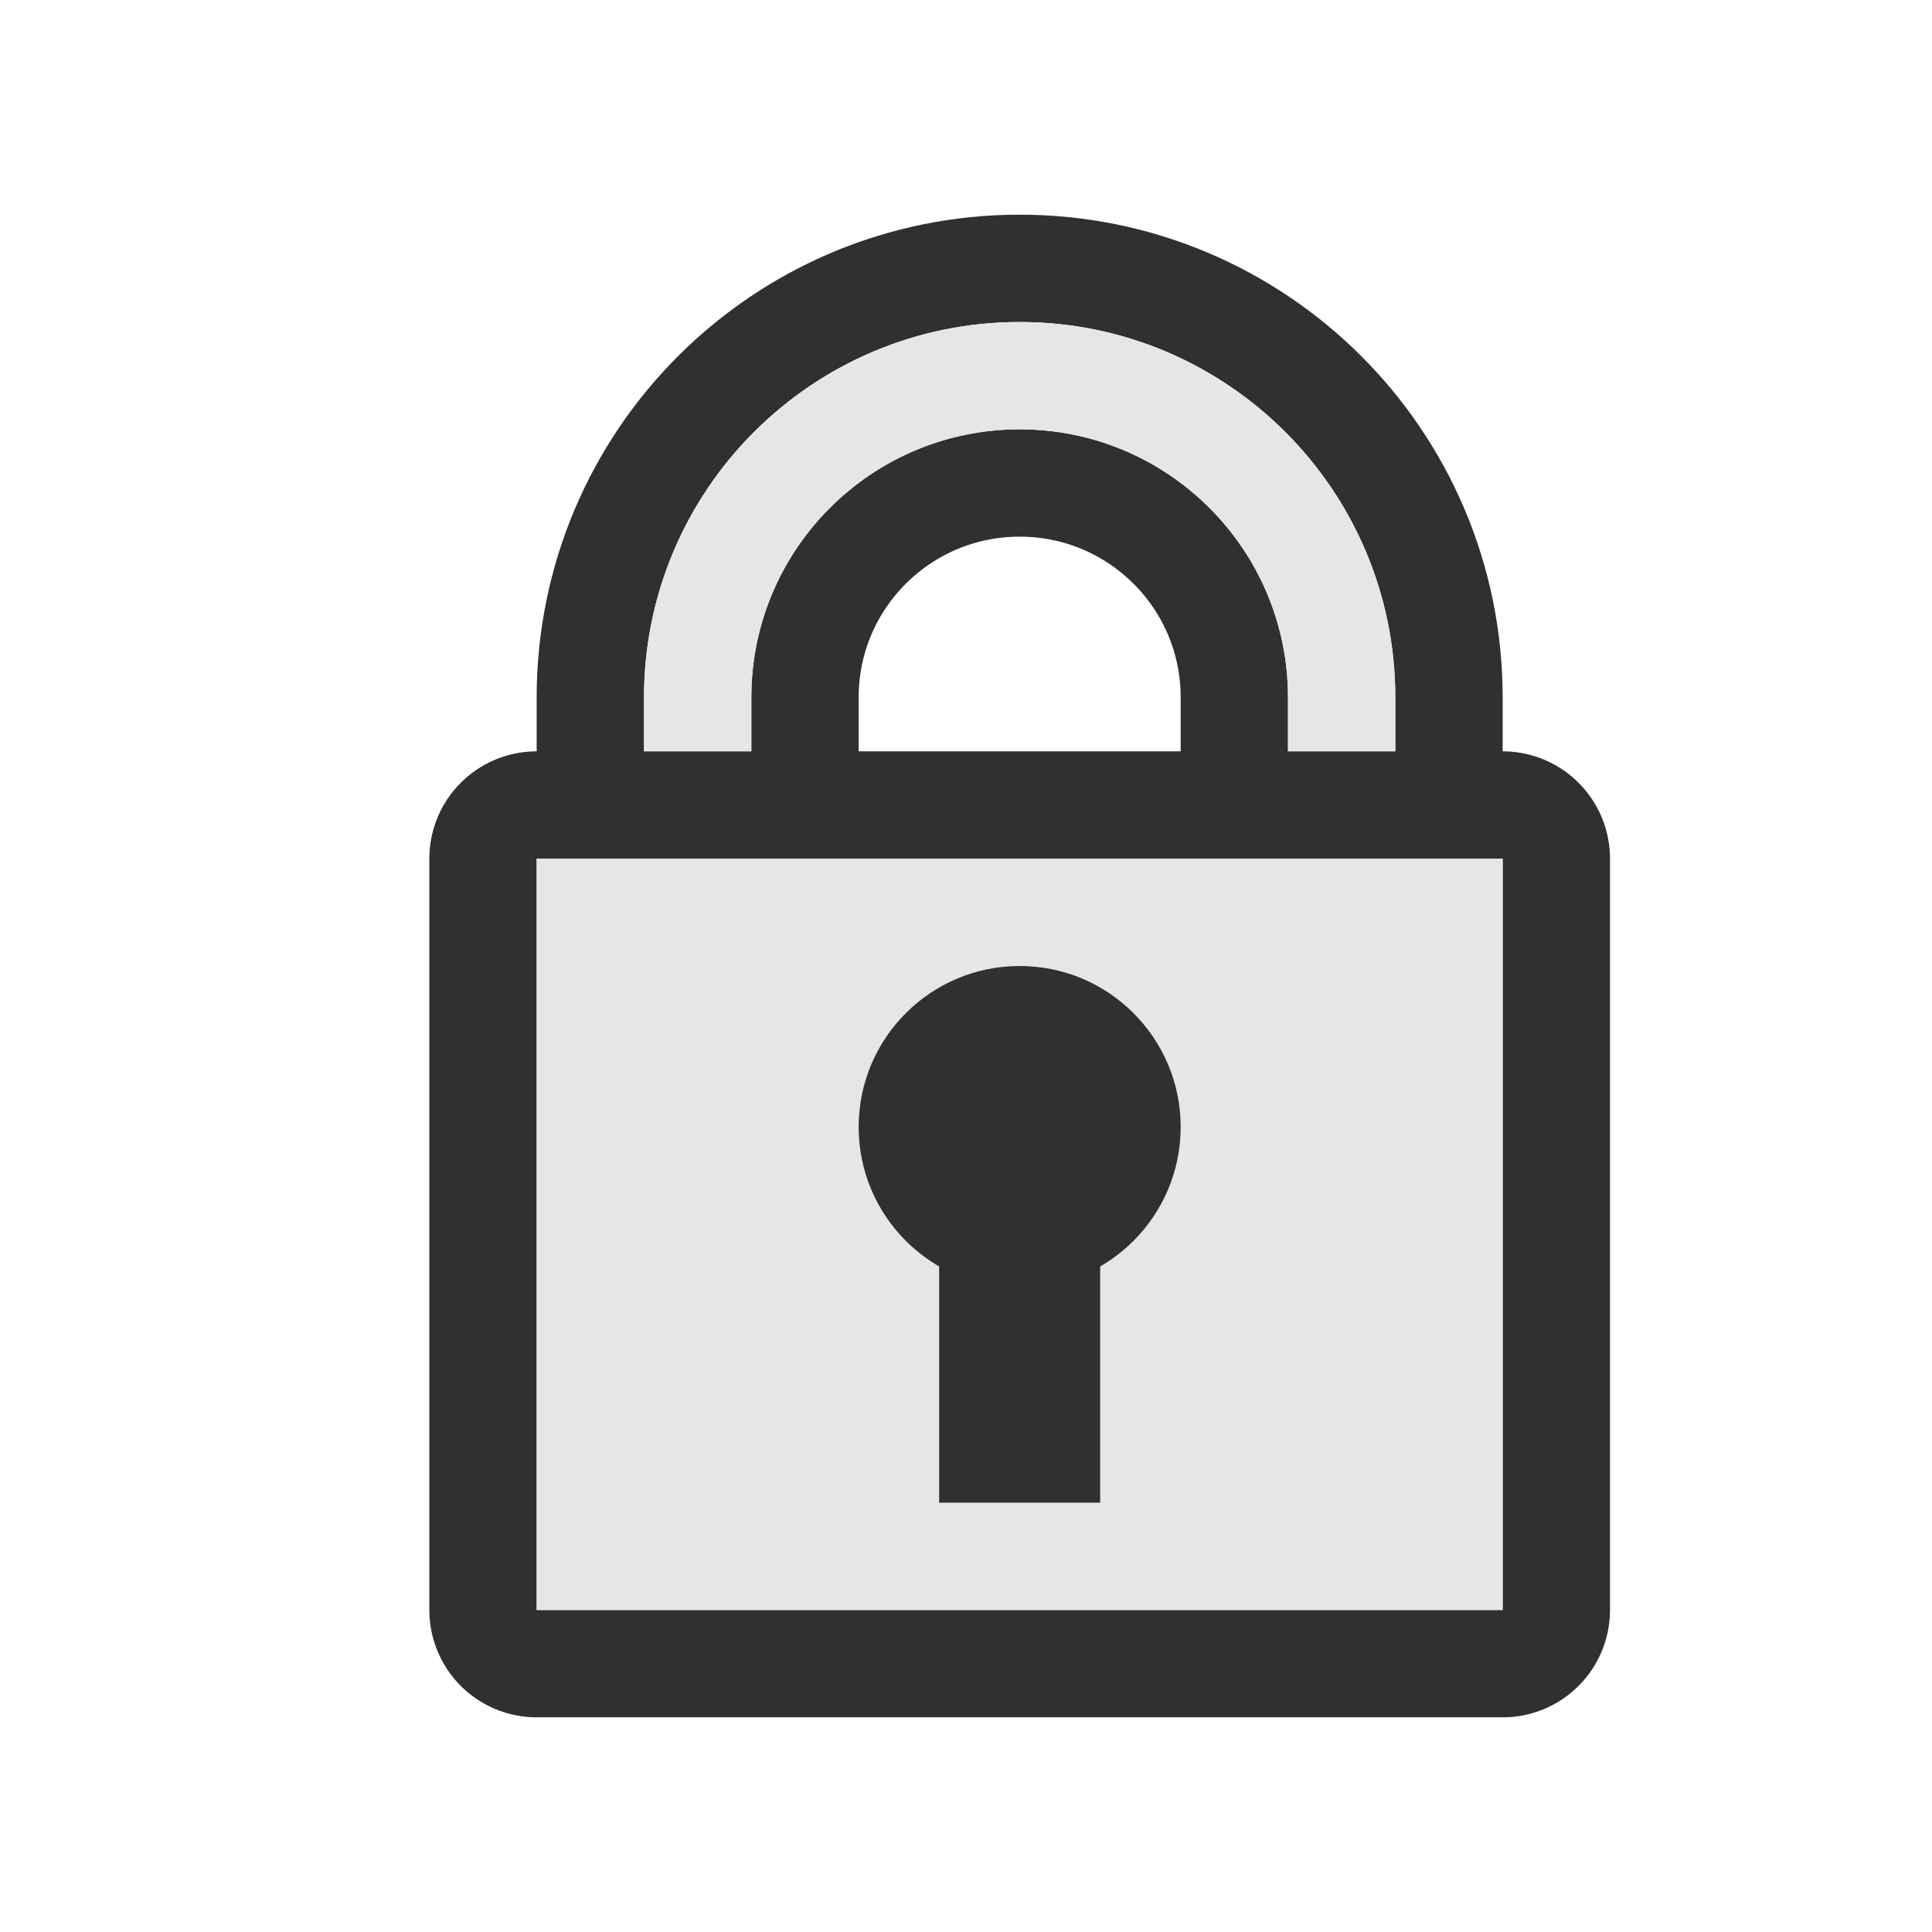
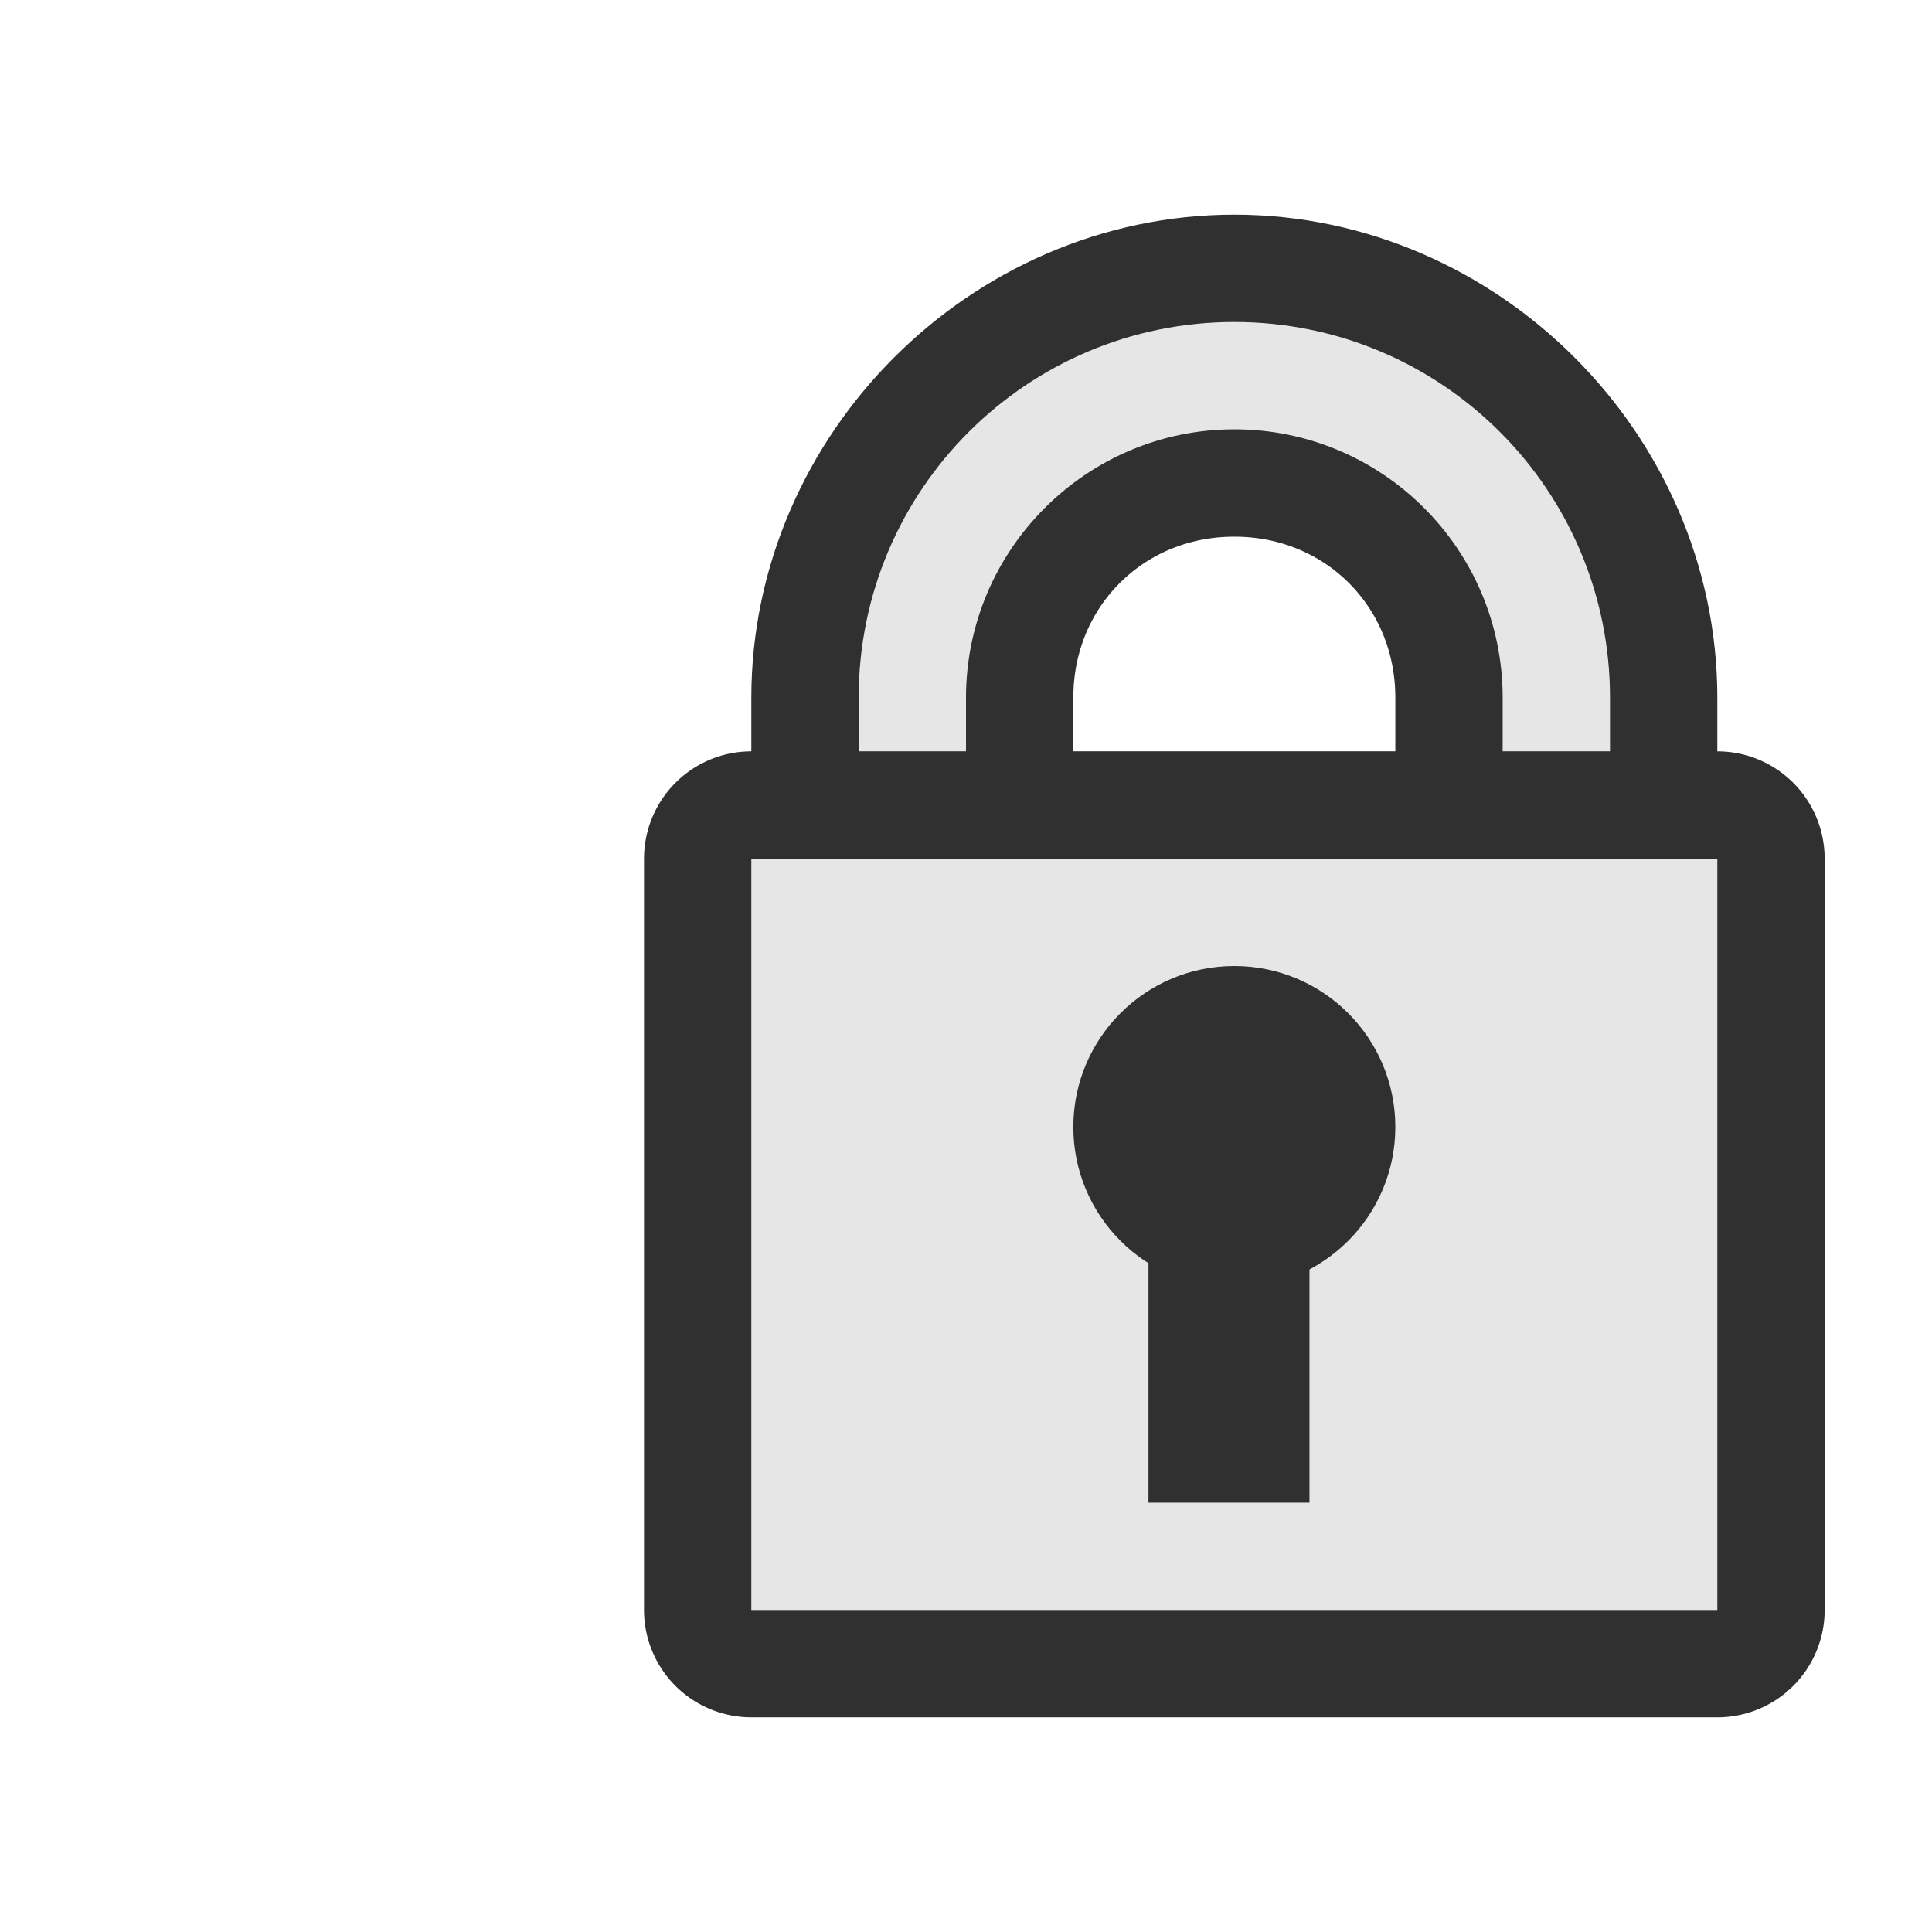
- <svg xmlns="http://www.w3.org/2000/svg" id="svg6" style="clip-rule:evenodd;fill-rule:evenodd;stroke-linejoin:round;stroke-miterlimit:1.414" xml:space="preserve" version="1.1" viewBox="0 0 18 18" height="100%" width="100%">
-   <defs id="defs10" />
-   <rect id="rect2" style="clip-rule:evenodd;fill:none;fill-rule:evenodd;stroke-width:0.056;stroke-linejoin:round;stroke-miterlimit:1.414" height="1" width="1" y="17" x="-7.1525574e-007" />
-   <path id="path4493" d="m 9.5,3 c -1.932,-3e-7 -3.499,1.564 -3.5,3.496 V 7 H 7 V 6.496 C 7.001,5.116 8.12,4 9.5,4 10.88,4 11.999,5.116 12,6.496 V 7 h 1 V 6.496 C 12.999,4.564 11.432,3 9.5,3 Z M 5,8 V 15 H 14 V 8 Z" style="clip-rule:evenodd;fill:#fbfbfb;fill-opacity:1;fill-rule:evenodd;stroke:#303030;stroke-width:2;stroke-linecap:butt;stroke-linejoin:round;stroke-miterlimit:1.414;stroke-dasharray:none;stroke-opacity:1;paint-order:markers stroke fill" />
-   <g style="clip-rule:evenodd;fill:#e6e6e6;fill-opacity:1;fill-rule:evenodd;stroke-linejoin:round;stroke-miterlimit:1.414" id="g4491" transform="matrix(0.05555556,0,0,0.05555556,-8e-7,-1.4e-6)">
-     <path style="fill:#e6e6e6;fill-opacity:1;stroke:none;stroke-width:36;stroke-linecap:butt;stroke-linejoin:round;stroke-miterlimit:1.414;stroke-dasharray:none;stroke-opacity:0.276;paint-order:markers stroke fill" d="M 90,144 V 270 H 252 V 144 Z" id="rect4488" />
-     <path style="fill:#e6e6e6;fill-opacity:1;stroke:none;stroke-width:36;stroke-linecap:butt;stroke-linejoin:round;stroke-miterlimit:1.414;stroke-dasharray:none;stroke-opacity:0.276;paint-order:markers stroke fill" d="m 171,54 c -34.78,-5e-6 -62.981,28.185 -63,62.965 V 126 h 18 v -9.035 C 126.019,92.126 146.161,72 171,72 c 24.839,-8e-6 44.981,20.126 45,44.965 V 126 h 18 v -9.035 C 233.981,82.185 205.78,54 171,54 Z" id="path4509" />
+ <svg xmlns="http://www.w3.org/2000/svg" version="1.1" id="svg6" x="0px" y="0px" viewBox="0 0 18 18" style="enable-background:new 0 0 18 18;" xml:space="preserve">
+   <style type="text/css">
+ 	.st0{fill:none;}
+ 	.st1{fill:#FBFBFB;stroke:#303030;stroke-width:2;stroke-linejoin:round;stroke-miterlimit:1.414;}
+ 	.st2{fill:#E6E6E6;}
+ 	.st3{fill:#303030;}
+ </style>
+   <rect id="rect2" x="2" y="17" class="st0" width="1" height="1" />
+   <path id="path4493" class="st1" d="M11.5,3C9.6,3,8,4.6,8,6.5V7h1V6.5C9,5.1,10.1,4,11.5,4  C12.9,4,14,5.1,14,6.5V7h1V6.5C15,4.6,13.4,3,11.5,3z M7,8v7h9V8H7z" />
+   <g id="g4491" transform="matrix(0.05555556,0,0,0.05555556,-8e-7,-1.4e-6)">
+     <path id="rect4488" class="st2" d="M126,144v126h162V144H126z" />
+     <path id="path4509" class="st2" d="M207,54c-34.8,0-63,28.2-63,63v9h18v-9c0-24.8,20.2-45,45-45   c24.8,0,45,20.1,45,45v9h18v-9C270,82.2,241.8,54,207,54z" />
  </g>
-   <circle style="fill:#303030;fill-opacity:1;stroke:none;stroke-width:2;stroke-linecap:round;stroke-linejoin:round;stroke-miterlimit:4;stroke-dasharray:none;stroke-opacity:1;paint-order:normal" id="path820" cx="9.5" cy="10.5" r="1.5" />
-   <rect style="fill:#303030;fill-opacity:1;stroke:none;stroke-width:2;stroke-linecap:round;stroke-linejoin:round;stroke-miterlimit:4;stroke-dasharray:none;stroke-opacity:1;paint-order:normal" id="rect822" width="1.5" height="3" x="8.75" y="11" />
+   <circle id="path820" class="st3" cx="11.5" cy="10.5" r="1.5" />
+   <rect id="rect822" x="10.7" y="11" class="st3" width="1.5" height="3" />
</svg>
